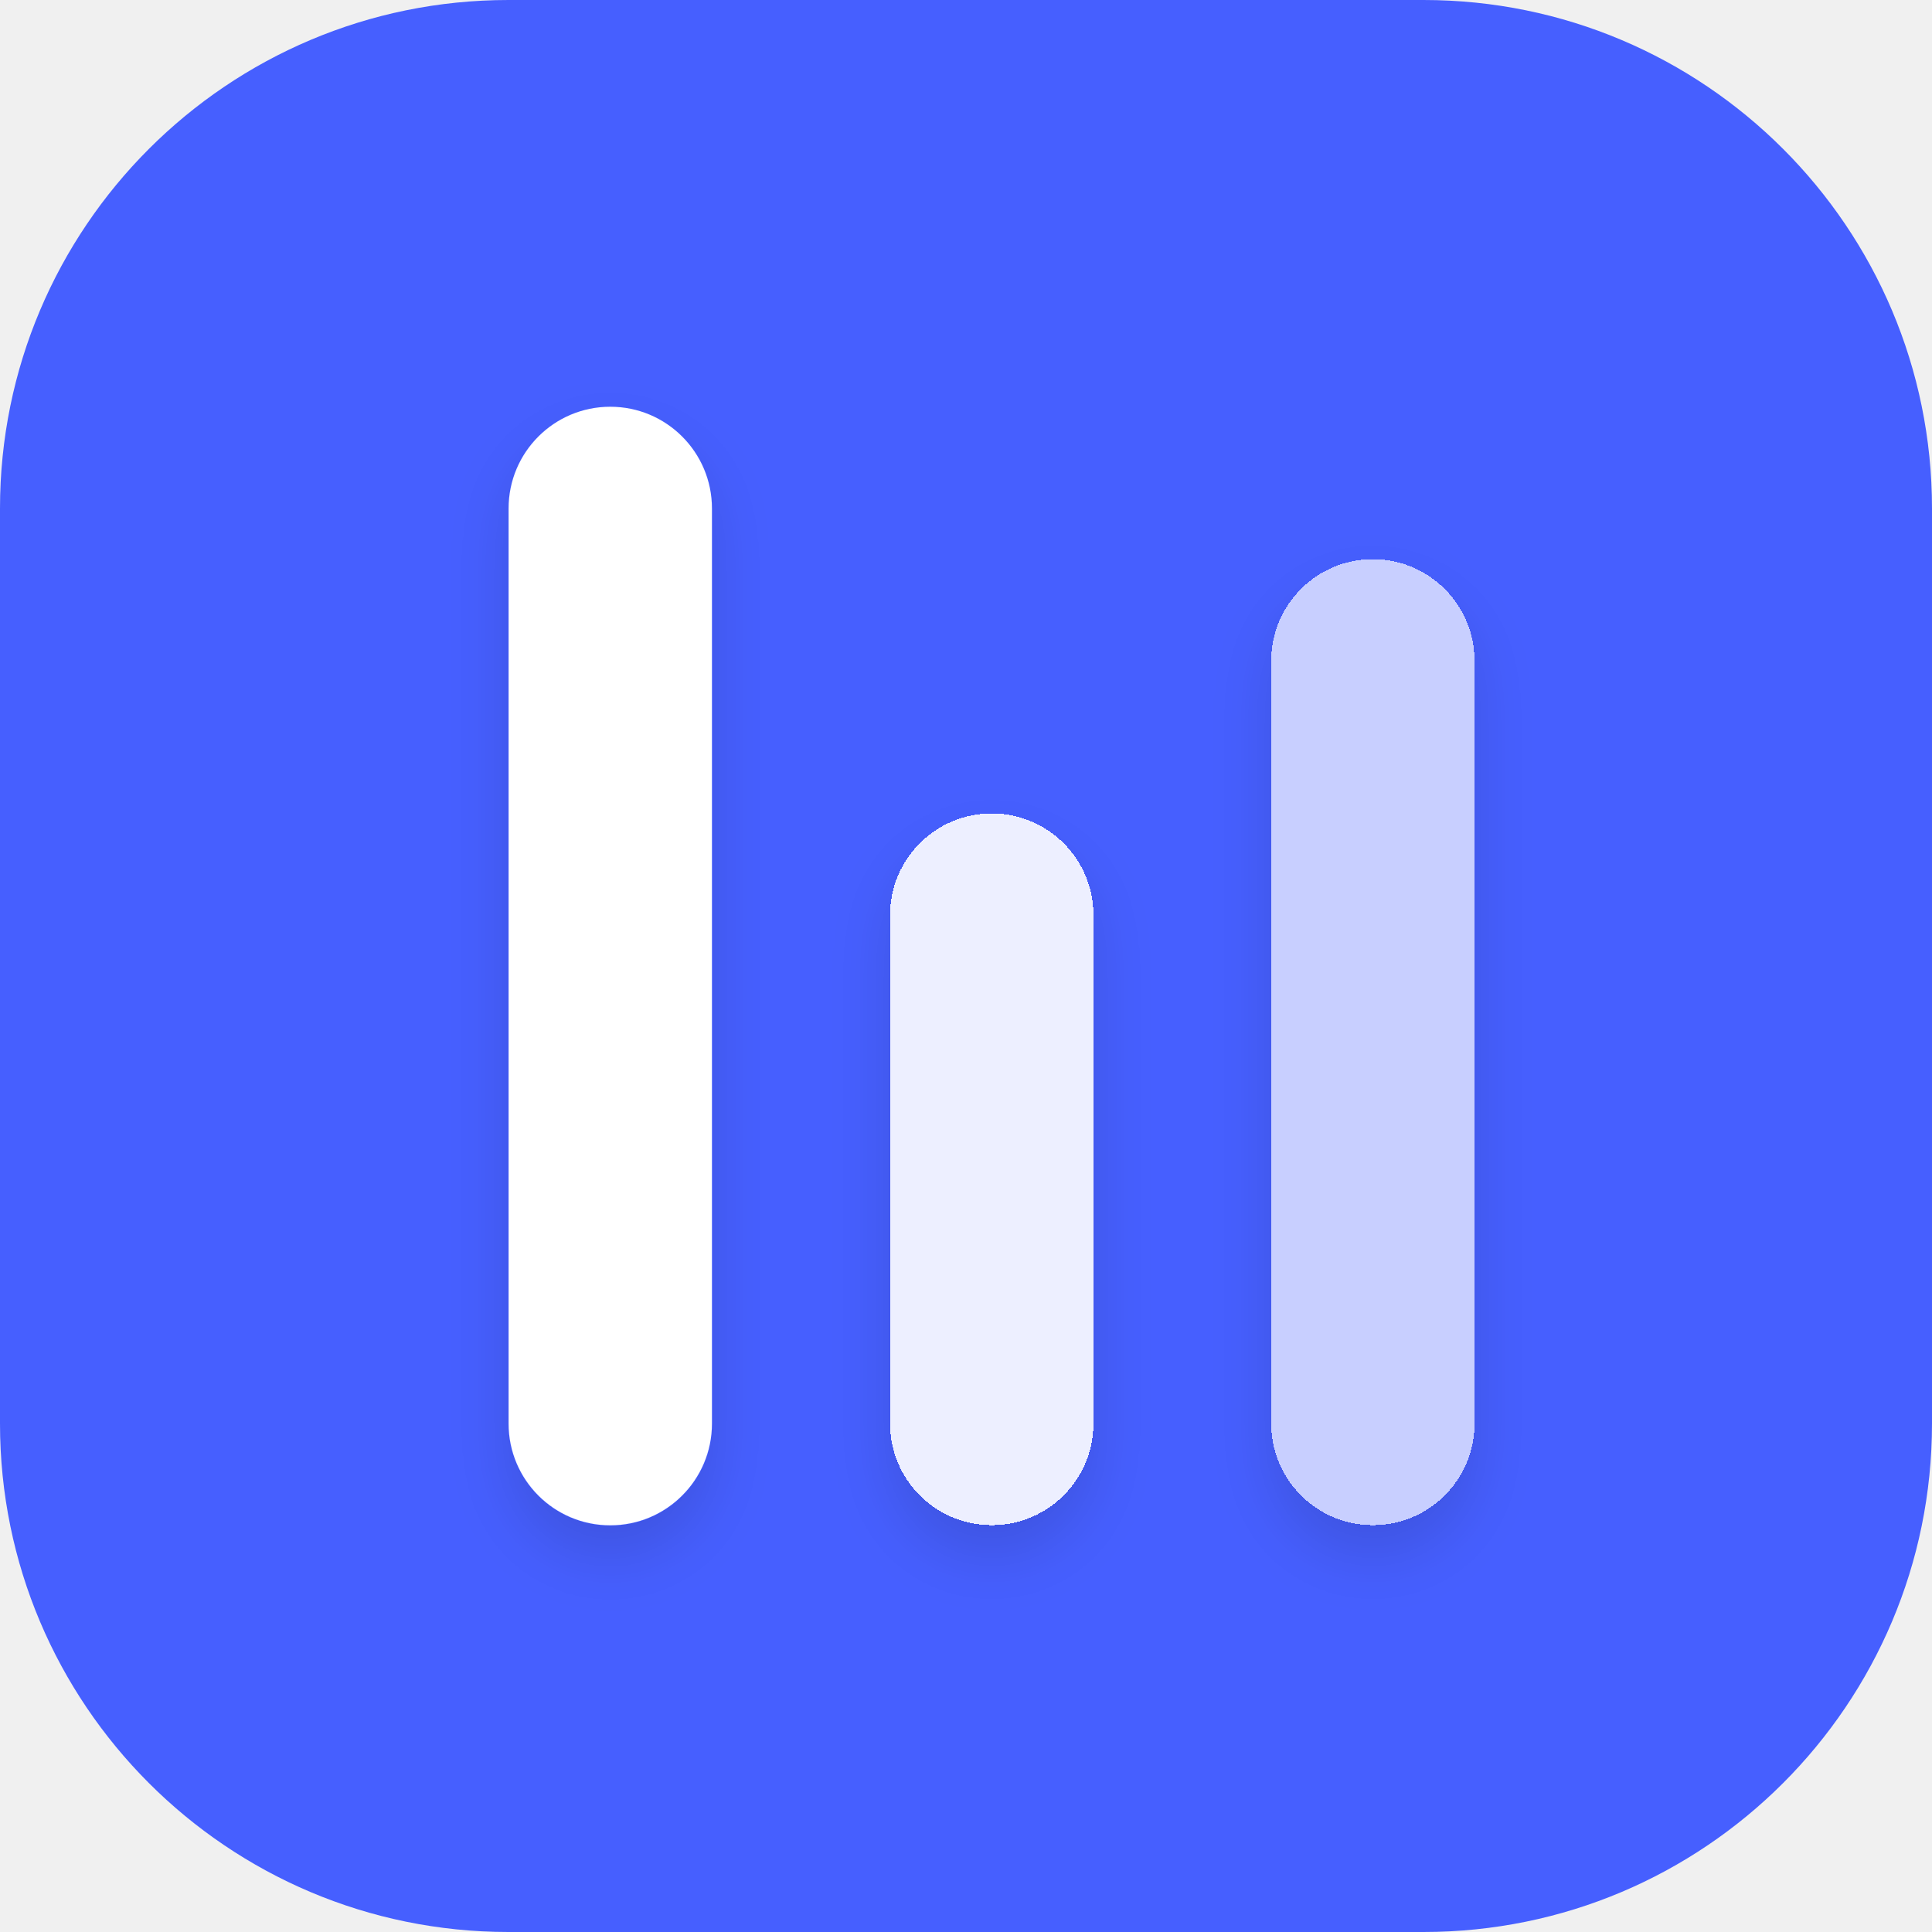
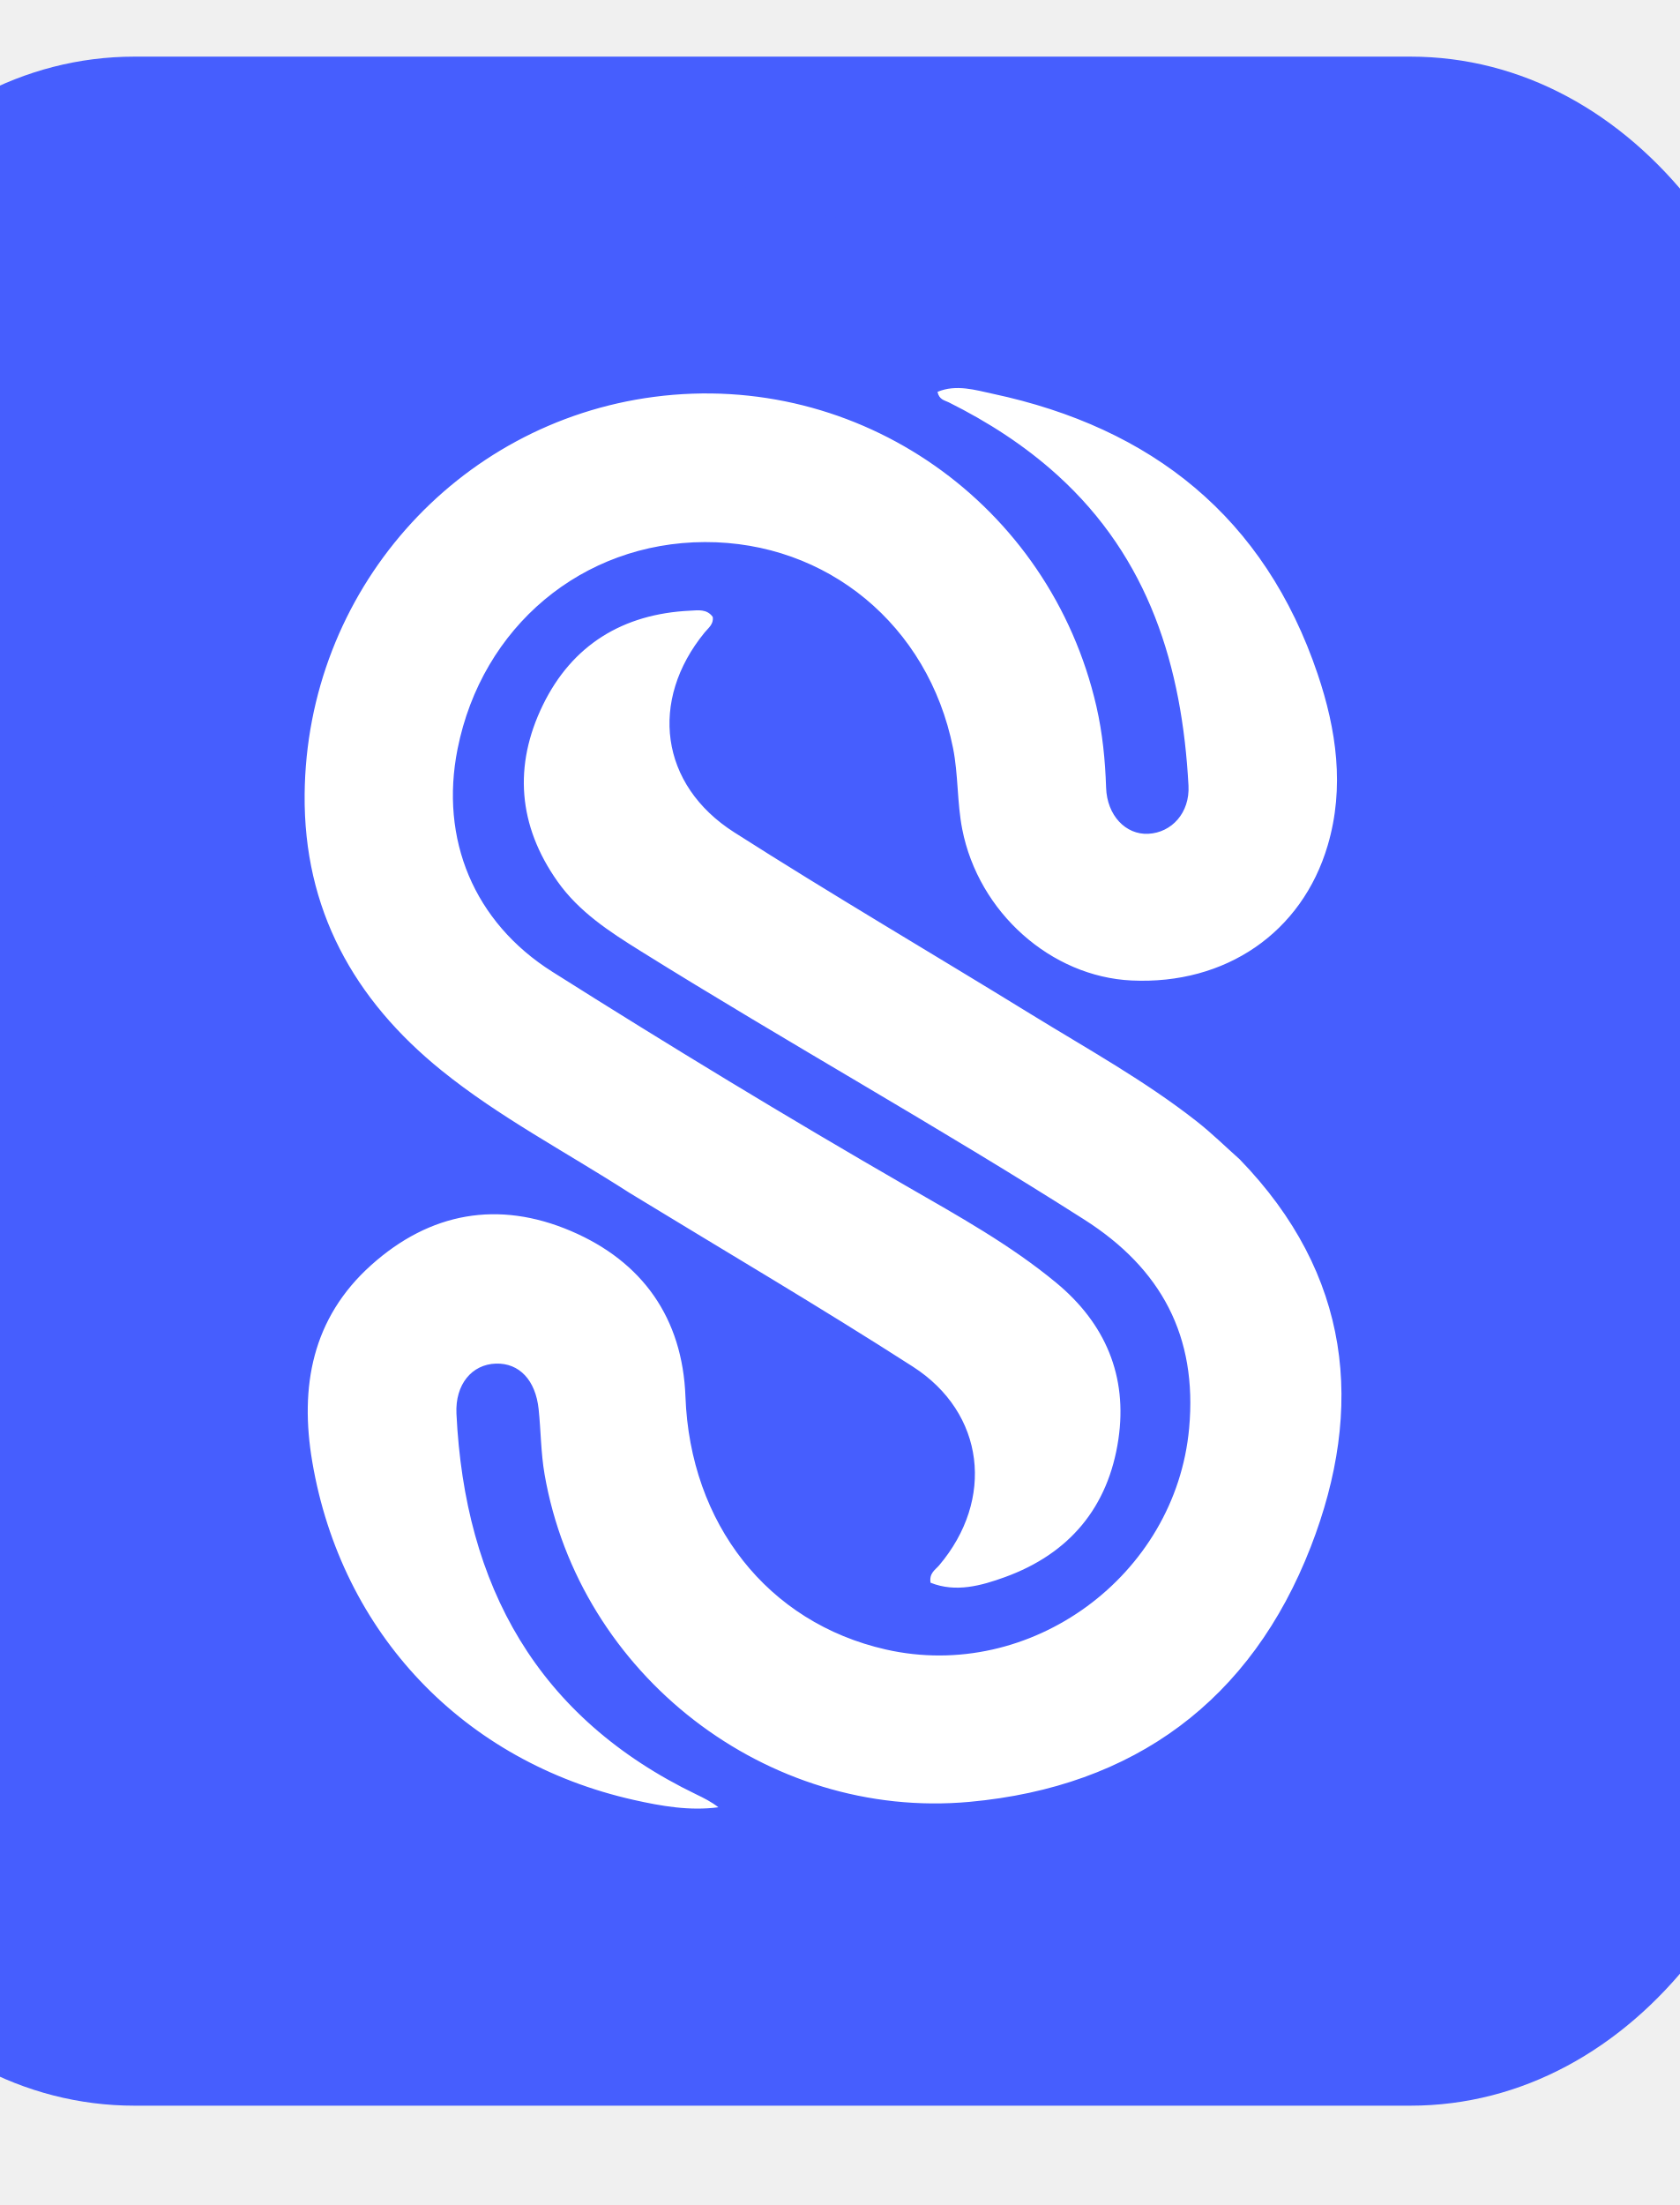
- <svg xmlns="http://www.w3.org/2000/svg" width="32" height="32" viewBox="0 0 32 32" fill="none">
-   <path d="M0 8.421C0 3.77 3.77 0 8.421 0H23.579C28.23 0 32 3.77 32 8.421V23.579C32 28.23 28.23 32 23.579 32H8.421C3.77 32 0 28.23 0 23.579V8.421Z" fill="#465FFF" />
-   <g filter="url(#filter0_d_1884_16361)">
-     <path d="M8.424 8.422C8.424 7.491 9.178 6.737 10.108 6.737C11.038 6.737 11.792 7.491 11.792 8.422V23.579C11.792 24.51 11.038 25.264 10.108 25.264C9.178 25.264 8.424 24.51 8.424 23.579V8.422Z" fill="white" />
-   </g>
-   <g filter="url(#filter1_d_1884_16361)">
-     <path d="M14.742 15.157C14.742 14.227 15.496 13.473 16.426 13.473C17.357 13.473 18.111 14.227 18.111 15.157V23.578C18.111 24.508 17.357 25.262 16.426 25.262C15.496 25.262 14.742 24.508 14.742 23.578V15.157Z" fill="white" fill-opacity="0.9" shape-rendering="crispEdges" />
-   </g>
-   <g filter="url(#filter2_d_1884_16361)">
-     <path d="M21.055 10.946C21.055 10.016 21.809 9.262 22.739 9.262C23.669 9.262 24.423 10.016 24.423 10.946V23.578C24.423 24.508 23.669 25.262 22.739 25.262C21.809 25.262 21.055 24.508 21.055 23.578V10.946Z" fill="white" fill-opacity="0.7" shape-rendering="crispEdges" />
-   </g>
-   <defs>
-     <filter id="filter0_d_1884_16361" x="7.424" y="6.237" width="5.368" height="20.526" filterUnits="userSpaceOnUse" color-interpolation-filters="sRGB">
-       <feFlood flood-opacity="0" result="BackgroundImageFix" />
-       <feColorMatrix in="SourceAlpha" type="matrix" values="0 0 0 0 0 0 0 0 0 0 0 0 0 0 0 0 0 0 127 0" result="hardAlpha" />
-       <feOffset dy="0.5" />
-       <feGaussianBlur stdDeviation="0.5" />
-       <feComposite in2="hardAlpha" operator="out" />
-       <feColorMatrix type="matrix" values="0 0 0 0 0 0 0 0 0 0 0 0 0 0 0 0 0 0 0.12 0" />
-       <feBlend mode="normal" in2="BackgroundImageFix" result="effect1_dropShadow_1884_16361" />
-       <feBlend mode="normal" in="SourceGraphic" in2="effect1_dropShadow_1884_16361" result="shape" />
-     </filter>
-     <filter id="filter1_d_1884_16361" x="13.742" y="12.973" width="5.368" height="13.789" filterUnits="userSpaceOnUse" color-interpolation-filters="sRGB">
-       <feFlood flood-opacity="0" result="BackgroundImageFix" />
-       <feColorMatrix in="SourceAlpha" type="matrix" values="0 0 0 0 0 0 0 0 0 0 0 0 0 0 0 0 0 0 127 0" result="hardAlpha" />
-       <feOffset dy="0.5" />
-       <feGaussianBlur stdDeviation="0.5" />
-       <feComposite in2="hardAlpha" operator="out" />
-       <feColorMatrix type="matrix" values="0 0 0 0 0 0 0 0 0 0 0 0 0 0 0 0 0 0 0.12 0" />
-       <feBlend mode="normal" in2="BackgroundImageFix" result="effect1_dropShadow_1884_16361" />
-       <feBlend mode="normal" in="SourceGraphic" in2="effect1_dropShadow_1884_16361" result="shape" />
-     </filter>
-     <filter id="filter2_d_1884_16361" x="20.055" y="8.762" width="5.368" height="18" filterUnits="userSpaceOnUse" color-interpolation-filters="sRGB">
-       <feFlood flood-opacity="0" result="BackgroundImageFix" />
-       <feColorMatrix in="SourceAlpha" type="matrix" values="0 0 0 0 0 0 0 0 0 0 0 0 0 0 0 0 0 0 127 0" result="hardAlpha" />
-       <feOffset dy="0.5" />
-       <feGaussianBlur stdDeviation="0.5" />
-       <feComposite in2="hardAlpha" operator="out" />
-       <feColorMatrix type="matrix" values="0 0 0 0 0 0 0 0 0 0 0 0 0 0 0 0 0 0 0.12 0" />
-       <feBlend mode="normal" in2="BackgroundImageFix" result="effect1_dropShadow_1884_16361" />
-       <feBlend mode="normal" in="SourceGraphic" in2="effect1_dropShadow_1884_16361" result="shape" />
-     </filter>
-   </defs>
+ <svg xmlns="http://www.w3.org/2000/svg" viewBox="288.358 87.245 409.6 537.6" width="409.6" y="0px" x="0px" id="Layer_1" version="1.1" style="max-height: 500px" height="537.6">
+   <path style="stroke-width: 1; fill: rgb(70, 94, 254);" d="M 632.279 101.052 L 321.154 101.052 C 266.708 101.052 223.928 156.005 223.928 225.946 L 223.928 475.735 C 223.928 545.676 266.708 600.629 321.154 600.629 L 632.279 600.629 C 686.726 600.629 729.505 545.676 729.505 475.735 L 729.505 225.946 C 729.505 156.005 686.726 101.052 632.279 101.052 Z" />
+   <ellipse ry="186.734" rx="157.085" cy="357.082" cx="488.244" style="stroke: rgb(0, 0, 0); fill: rgb(255, 255, 255);" />
+   <path style="fill: rgb(70, 94, 254);" d="M 616.519 570.393 C 605.439 574.201 607.089 572.216 595.859 574.024 C 590.009 574.966 578.309 553.757 574.499 558.901 C 573.359 560.436 555.899 582.385 554.159 583.308 C 536.869 592.497 503.989 587.645 484.539 584.412 C 468.889 581.81 447.959 571.07 432.069 571.482 C 422.049 571.742 377.759 569.568 367.929 567.753 C 358.969 566.096 337.509 550.667 328.549 550.246 C 315.689 549.641 332.139 556.444 319.579 553.712 C 310.339 551.704 309.689 536.865 301.479 532.87 C 288.469 526.534 301.329 522.474 288.709 515.398 C 278.259 509.535 277.489 501.276 266.029 499.944 C 250.369 498.124 266.109 521.343 258.589 507.708 C 246.209 485.253 285.869 547.922 280.189 522.872 C 278.809 516.732 277.619 520.889 273.919 515.467 C 268.349 507.286 280.839 537.518 271.789 537.115 C 262.509 536.703 264.279 526.093 256.349 520.181 C 248.579 514.397 266.249 533.559 262.839 524.389 C 255.079 503.576 243.449 513.574 247.339 492.07 C 250.609 474.033 247.689 476.803 245.979 458.316 C 244.879 446.348 237.859 442.662 239.789 430.758 C 242.379 414.765 253.419 449.247 259.219 434.168 C 262.359 426.011 252.909 405.544 261.169 408.652 C 269.819 411.907 290.883 380.128 298.903 374.464 C 302.263 372.095 299.228 336.772 300.668 332.797 C 304.628 321.928 310.069 312.808 311.699 301.409 C 312.339 296.96 297.449 290.419 300.169 286.607 C 305.689 278.87 293.849 262.751 296.099 253.629 C 298.419 244.263 294.689 229.726 298.219 220.707 C 303.109 208.212 309.259 213.711 318.479 204.217 C 324.389 198.138 316.709 198.199 322.019 191.611 C 331.079 180.372 337.539 192.522 351.769 192.037 C 355.139 191.921 386.509 165.471 389.689 164.468 C 403.319 160.174 408.839 153.814 420.529 145.595 C 426.519 141.38 438.639 145.018 444.309 141.353 C 452.579 136.006 461.549 142.023 470.579 139.326 C 480.249 136.439 474.449 129.894 484.579 131.567 C 488.849 132.272 468.229 115.306 472.509 114.282 C 481.199 112.208 475.039 135.424 483.169 139.814 C 488.619 142.755 471.749 136.943 477.919 137.765 C 482.529 138.381 524.629 146.137 529.099 147.646 C 538.659 150.879 464.309 138.866 474.059 137.958 C 481.359 137.279 485.265 142.094 492.195 143.929 C 499.715 145.919 511.959 140.169 519.419 137.782 C 528.849 134.768 489.899 136.74 499.579 139.162 C 506.029 140.775 477.907 137.076 484.307 138.896 C 490.827 140.748 470.219 135.656 448.819 120.305 C 444.719 117.364 456.109 120.822 460.359 123.564 C 481.649 137.306 501.539 94.282 517.639 114.081 C 526.929 125.503 559.069 119.907 567.489 131.872 C 575.109 142.7 609.089 173.077 607.309 185.946 C 605.829 196.606 647.429 237.33 648.479 247.968 C 649.009 253.365 640.249 275.153 642.769 279.828 C 650.869 294.857 658.739 296.689 659.289 313.205 C 659.759 327.381 654.779 339.322 656.849 353.359 C 658.219 362.702 664.549 373.313 664.669 382.789 C 664.839 395.453 655.109 413.259 656.319 425.874 C 657.239 435.502 657.179 441.014 655.789 450.559 C 655.059 455.584 674.609 456.245 675.649 461.245 C 677.219 468.846 674.809 469.108 672.769 476.693 C 670.179 486.309 649.739 482.775 647.479 492.534 C 644.499 505.405 643.509 493.097 637.399 504.613 C 629.349 519.817 696.089 485.756 685.909 499.392 C 675.199 513.733 685.109 516.819 667.539 523.573 C 657.329 527.498 656.069 522.238 647.529 529.104 C 642.589 533.079 626.759 539.421 620.679 542.305 L 616.519 570.393 Z M 590.639 369.897 C 587.149 366.797 583.819 363.506 580.149 360.632 C 567.529 350.723 553.479 342.972 539.859 334.589 C 515.729 319.737 491.259 305.41 467.379 290.169 C 449.239 278.596 446.619 258.042 460.169 241.459 C 461.089 240.337 462.429 239.412 462.149 237.65 C 460.699 235.657 458.559 236.048 456.639 236.137 C 440.259 236.904 427.869 244.489 420.729 259.151 C 413.549 273.886 414.669 288.528 424.309 302.161 C 429.539 309.563 436.979 314.398 444.489 319.078 C 480.279 341.396 517.149 361.915 552.729 384.579 C 571.569 396.574 580.359 413.084 578.319 435.442 C 575.039 471.498 539.629 497.423 504.349 489.406 C 475.489 482.851 456.639 458.709 455.499 427.766 C 454.789 408.633 445.039 394.826 427.579 387.378 C 409.889 379.828 393.219 382.813 378.859 395.698 C 364.439 408.632 361.399 425.367 364.499 443.626 C 371.599 485.453 401.399 516.767 442.909 526.085 C 449.649 527.597 456.529 528.801 463.529 527.873 C 461.799 526.532 460.019 525.645 458.229 524.781 C 419.329 506.035 401.679 473.867 399.659 431.93 C 399.319 424.748 403.439 419.877 409.289 419.704 C 414.979 419.535 418.959 423.74 419.699 430.815 C 420.259 436.105 420.229 441.417 421.149 446.71 C 429.599 495.462 475.299 531.07 524.759 526.556 C 564.979 522.885 593.469 501.731 607.969 464.394 C 621.159 430.433 617.859 397.976 590.639 369.897 Z M 441.869 378.084 C 464.919 392.158 488.219 405.841 510.929 420.432 C 528.579 431.765 530.929 452.881 517.349 468.902 C 516.429 469.983 514.899 470.771 515.259 473.124 C 521.409 475.59 527.609 473.854 533.369 471.771 C 549.079 466.084 558.619 454.759 561.069 438.149 C 563.349 422.712 557.849 409.894 545.949 400.031 C 534.739 390.74 521.989 383.697 509.439 376.459 C 480.269 359.631 451.489 342.156 423.029 324.165 C 403.919 312.09 395.549 291.85 399.929 269.854 C 405.879 239.997 430.369 219.499 460.219 219.408 C 490.009 219.318 514.719 239.648 520.739 269.599 C 522.049 276.091 521.709 282.907 522.989 289.408 C 526.969 309.758 544.689 325.377 564.279 326.297 C 587.179 327.375 605.839 314.639 612.109 293.344 C 616.279 279.21 614.229 265.124 609.659 251.598 C 596.759 213.376 569.259 191.539 530.459 183.258 C 526.249 182.36 521.519 180.865 516.959 182.787 C 517.369 184.712 518.699 184.843 519.689 185.333 C 529.289 190.116 538.239 195.876 546.199 203.088 C 568.579 223.367 576.599 249.768 578.159 278.788 C 578.509 285.412 574.069 290.248 568.349 290.533 C 562.859 290.808 558.289 286.068 558.069 279.281 C 557.849 272.597 557.199 265.989 555.709 259.484 C 544.349 210.059 497.779 177.474 447.879 183.999 C 399.489 190.323 363.089 231.576 362.639 280.913 C 362.379 308.898 374.589 330.913 396.029 348.243 C 410.099 359.61 426.129 367.961 441.869 378.084 Z" stroke="none" opacity="1" />
</svg>
